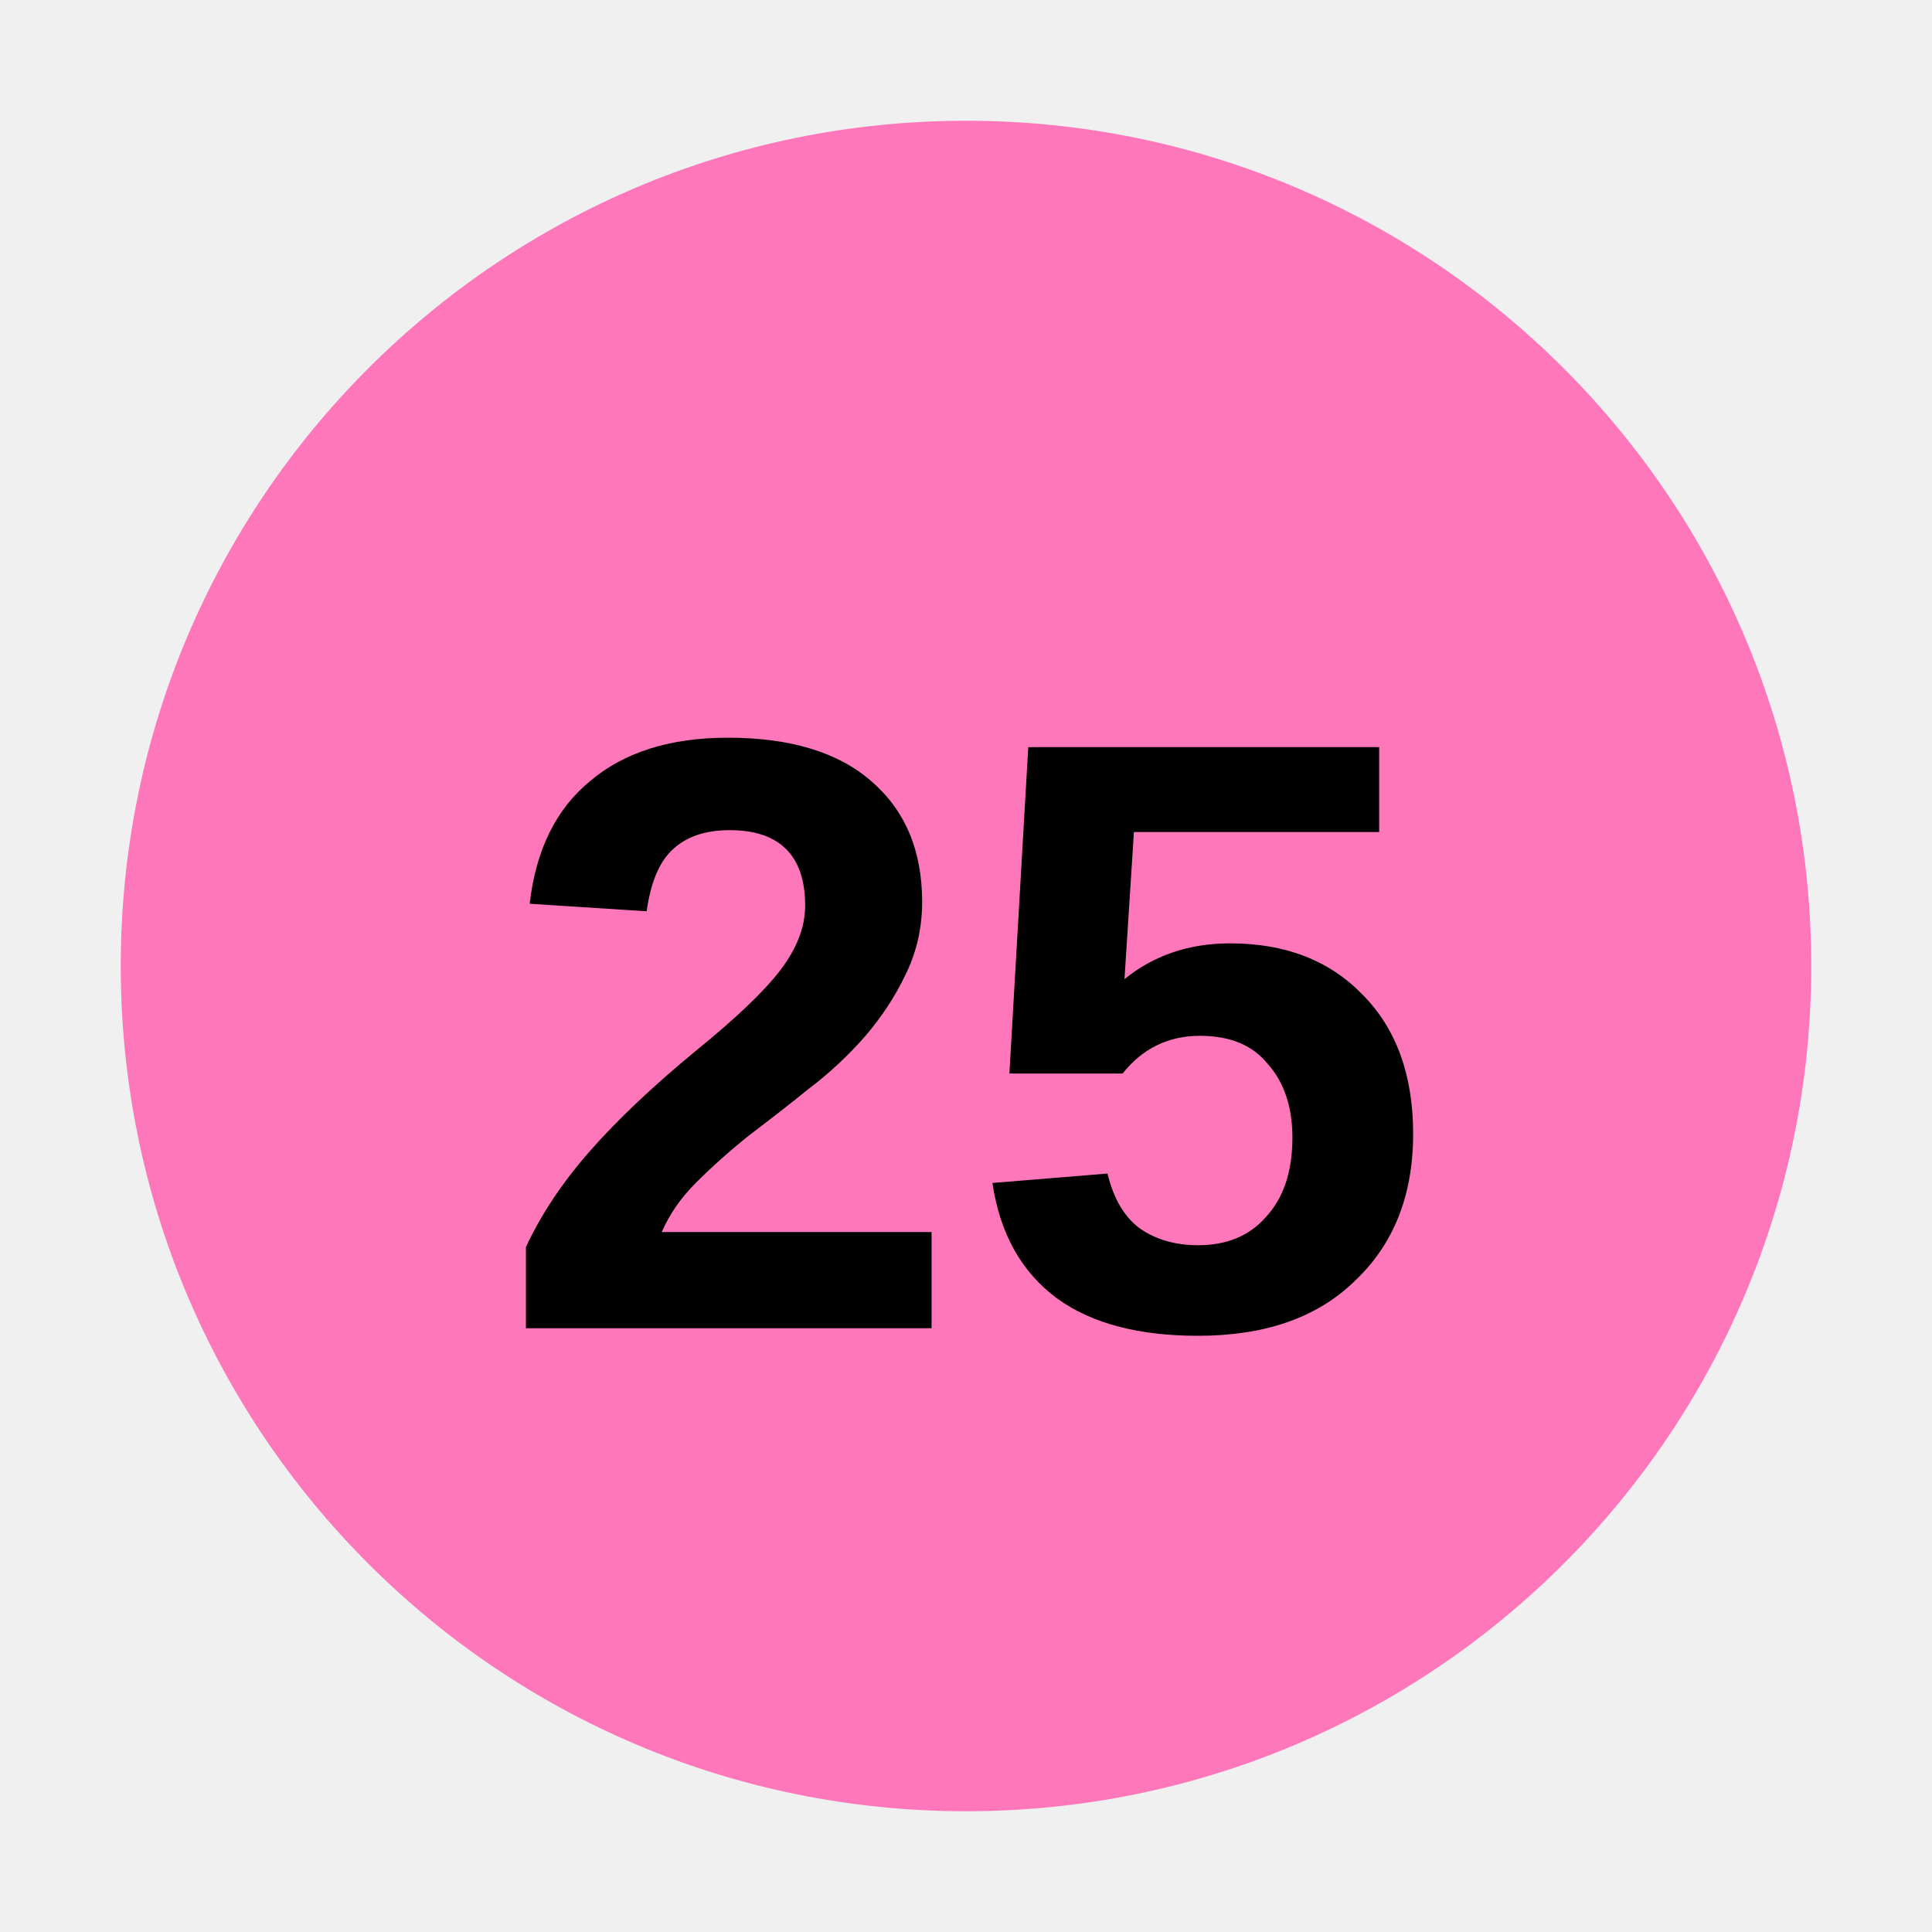
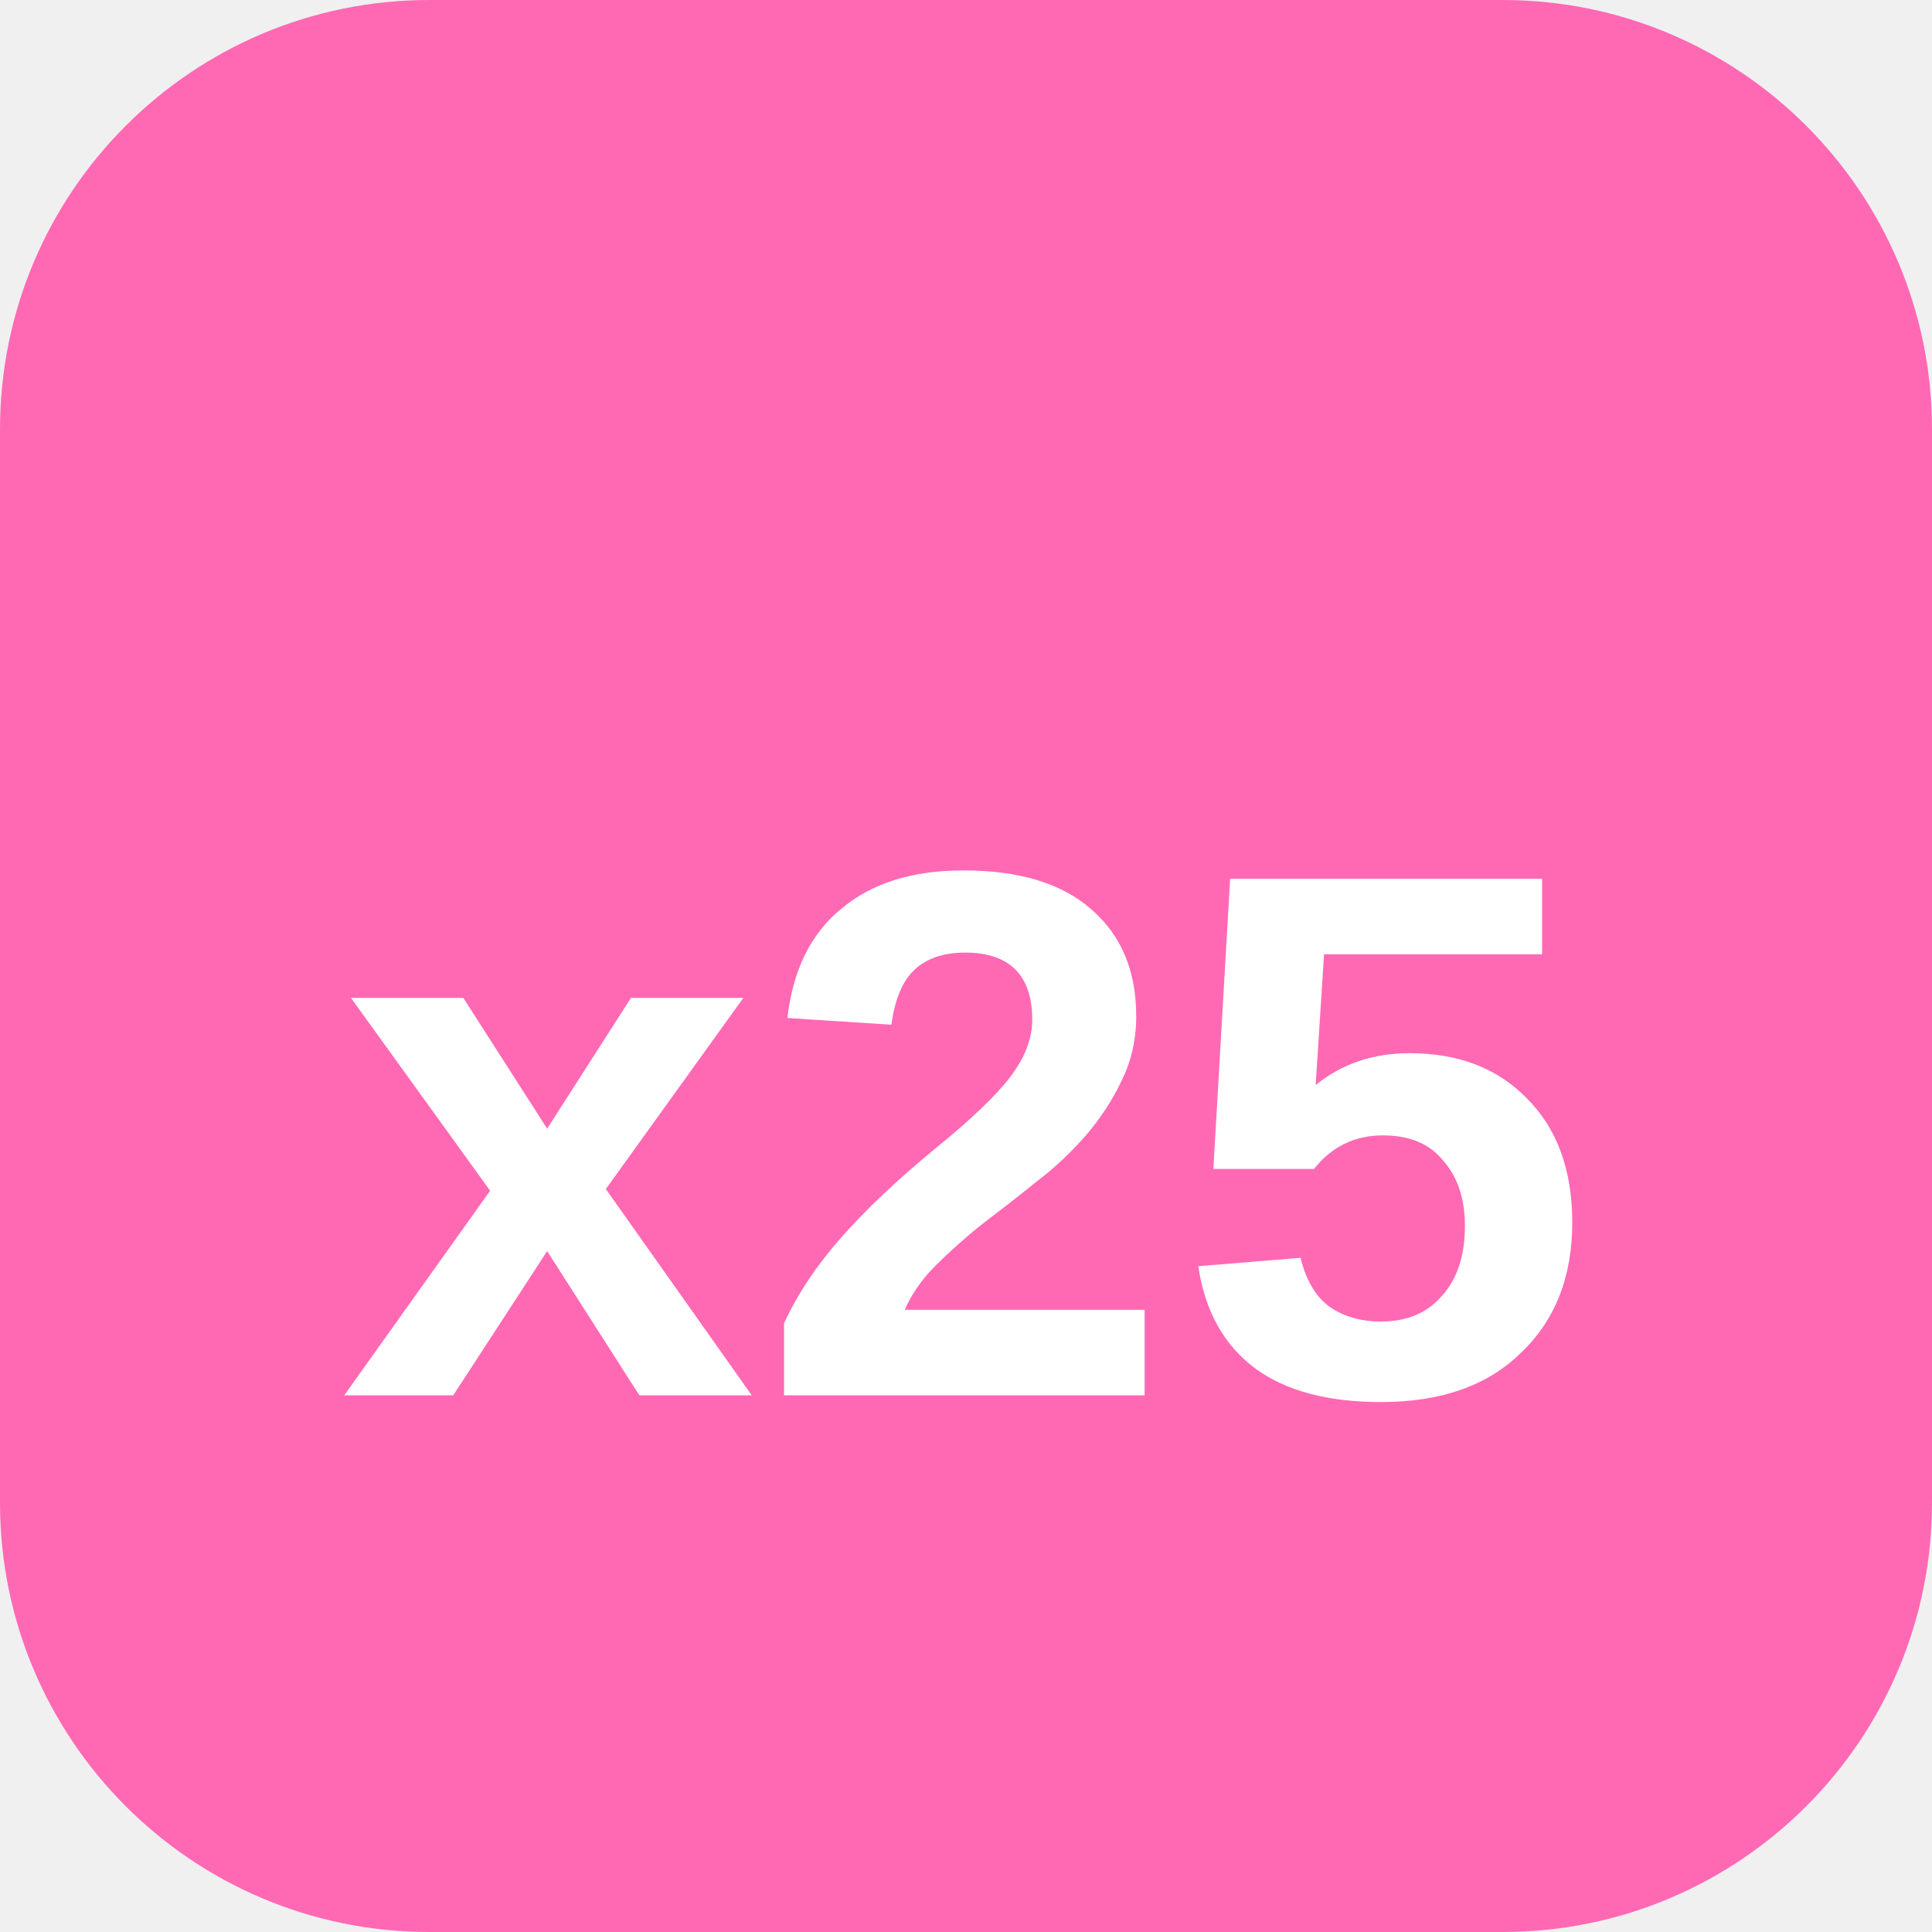
- <svg xmlns="http://www.w3.org/2000/svg" width="16" height="16" viewBox="0 0 16 16">
-   <circle cx="8" cy="8" r="7" fill="#FF69B4" opacity="0.9" />
-   <text x="8" y="11" text-anchor="middle" font-size="7" font-family="Arial" font-weight="bold" fill="black">25</text>
+ <svg xmlns="http://www.w3.org/2000/svg" width="18" height="18" viewBox="0 0 18 18">
+   <rect width="18" height="18" rx="4" fill="#FF69B4" />
+   <text x="9" y="13" text-anchor="middle" font-size="7" font-family="Arial" font-weight="900" fill="#fff">x25</text>
</svg>
